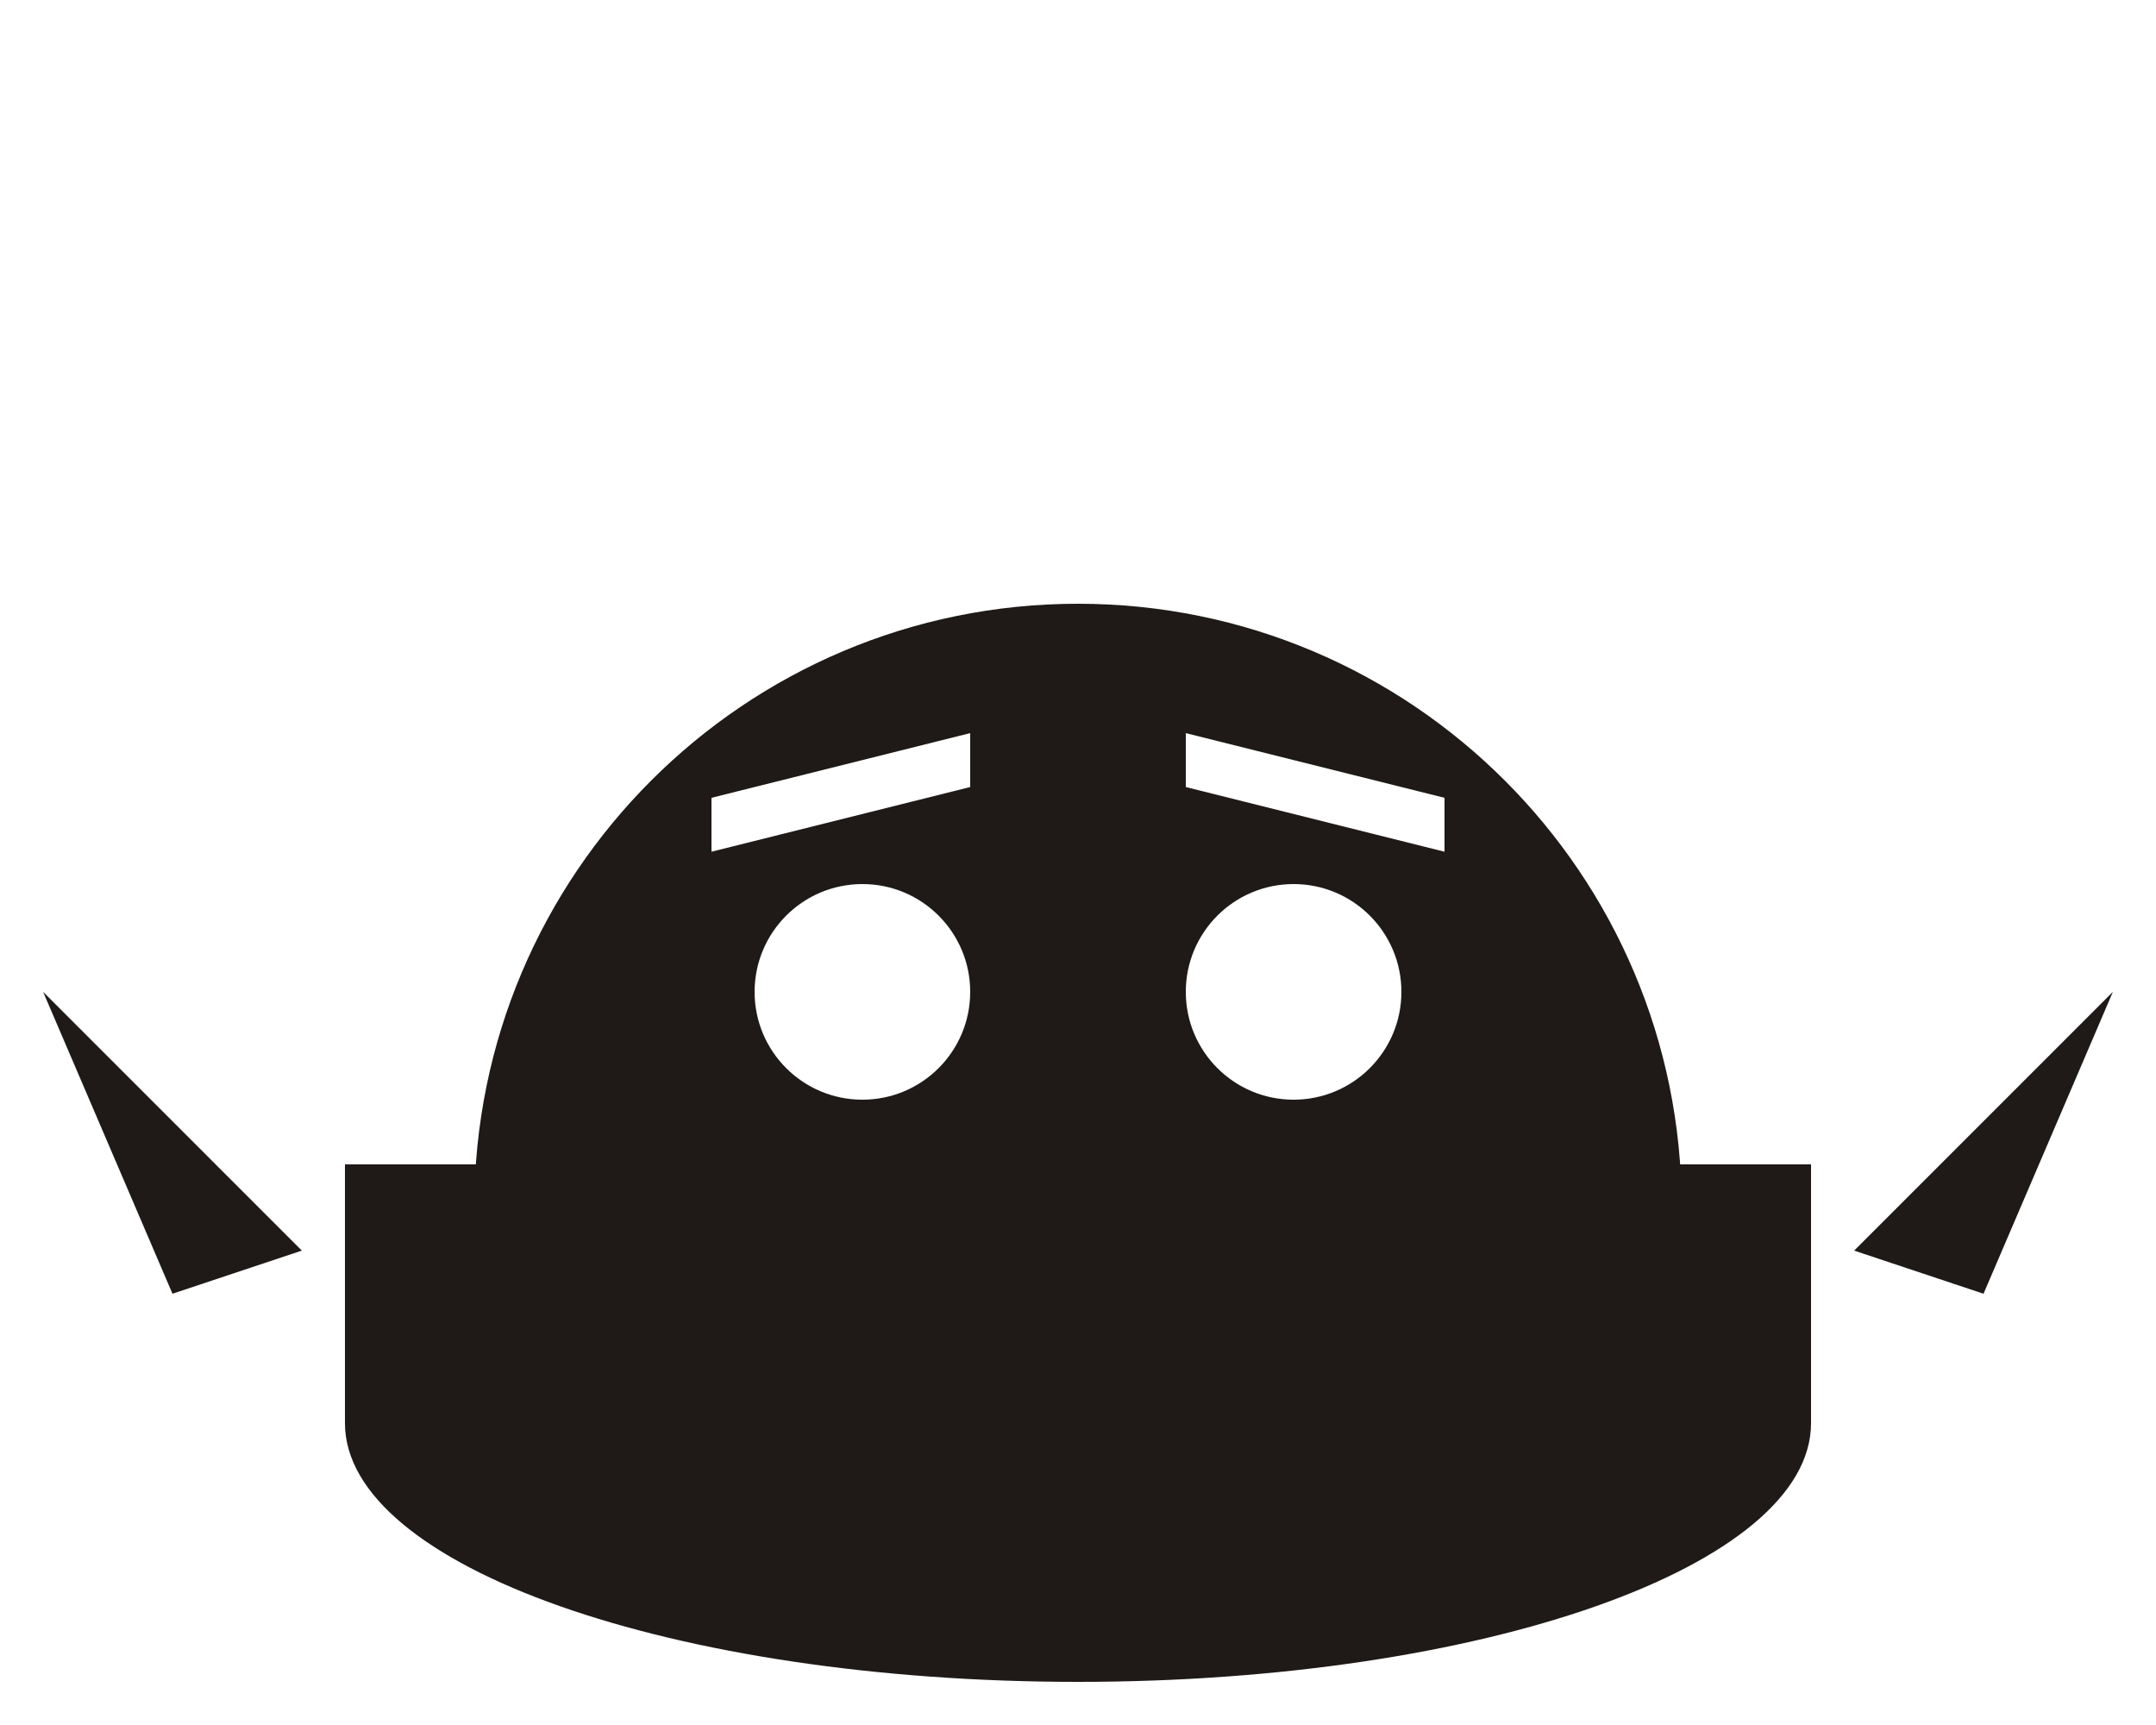
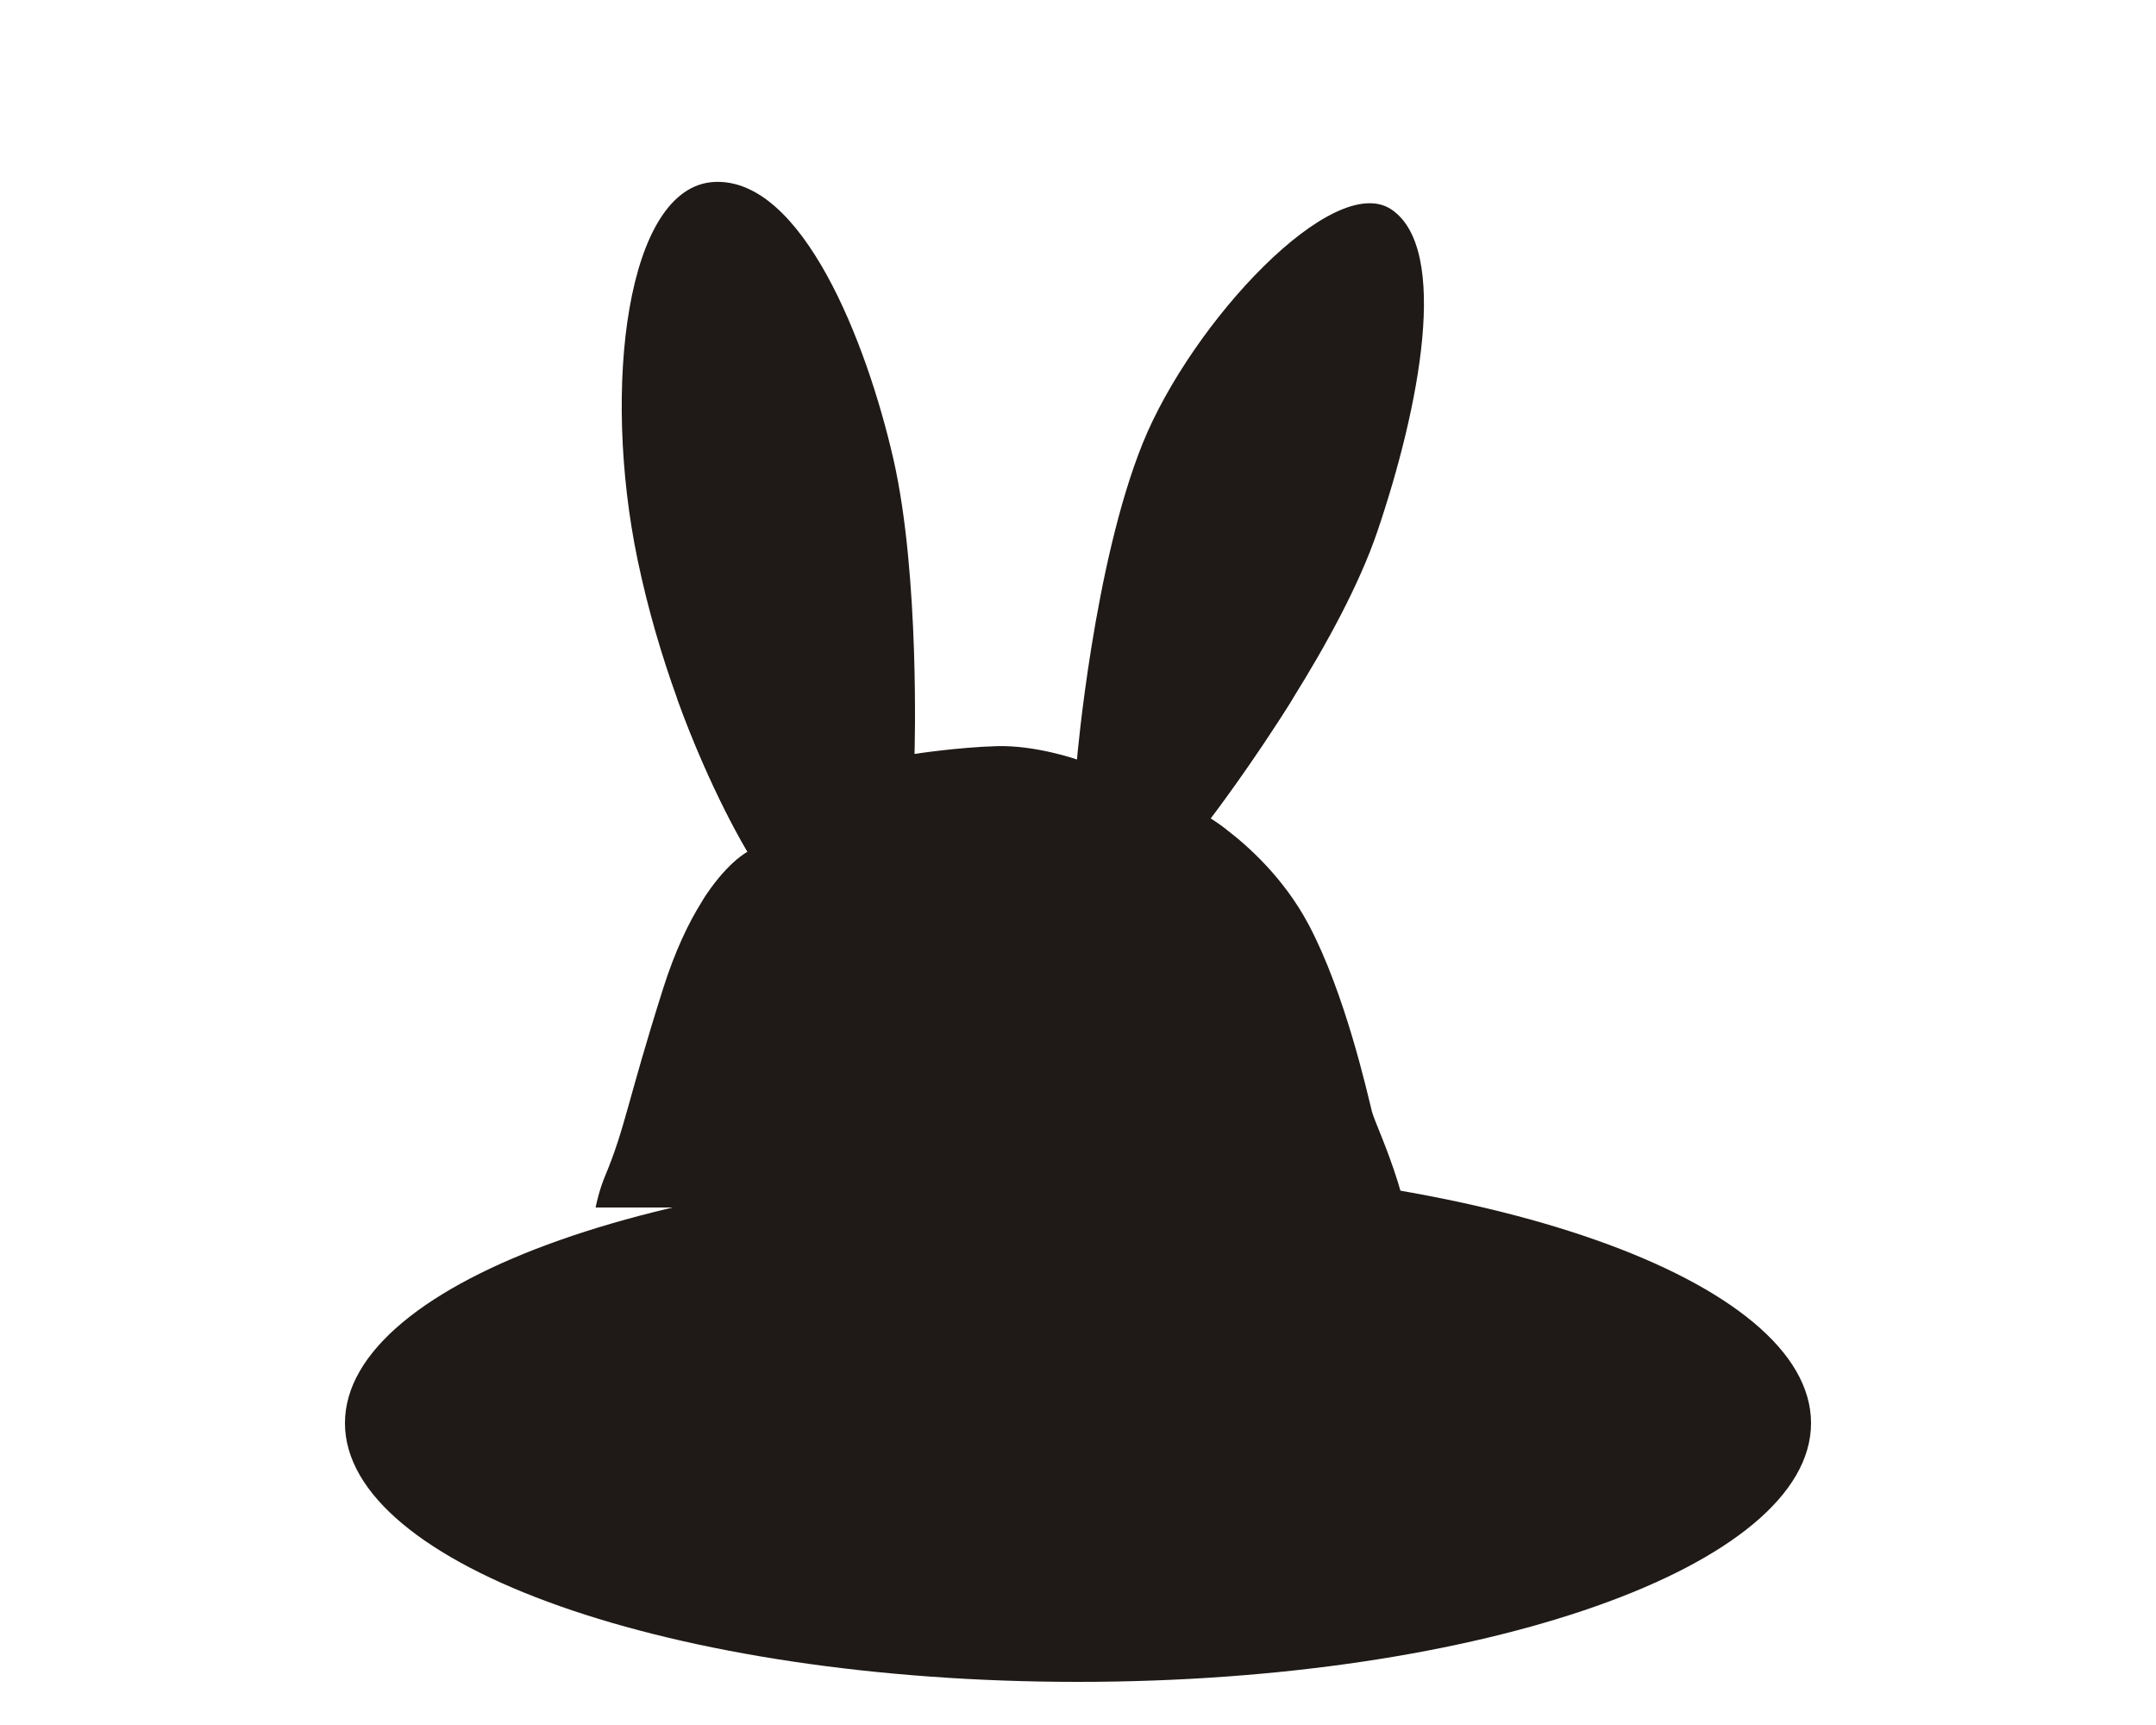
<svg xmlns="http://www.w3.org/2000/svg" viewBox="0 0 100 80" width="100" height="80">
-   <path d="M16 66 a34 12 0 1 1 68 0 a34 12 0 1 1 -68 0 Z M16 54 H84 V66 H16 Z M22 56 a28 28 0 0 1 56 0 Z M8 60 L2 46 L14 58 Z M86 58 L98 46 L92 60 Z M35 46 a5 5 0 1 0 10 0 a5 5 0 1 0 -10 0 Z M55 46 a5 5 0 1 0 10 0 a5 5 0 1 0 -10 0 Z M33 37 L33 39.5 L45 36.5 L45 34 Z M67 37 L55 34 L55 36.5 L67 39.5 Z" fill="#1F1A17" fill-rule="nonzero" />
+   <defs>
+     <clipPath id="clip-peek">
+       <rect x="0" y="0" width="100" height="56" />
+     </clipPath>
+   </defs>
+   <g clip-path="url(#clip-peek)">
+     <g class="bunny" transform="translate(7.559 6.000) scale(0.008545)">
+       <g>
+         <g transform="matrix(7.81676,0,0,7.81676,131.946,-2590.85)">
+         </g>
+         <g transform="matrix(7.81676,0,0,7.81676,131.946,-2590.85)">
+           <path d="M938.467,1990.53C937.253,1999.06 934.824,2005.79 926.368,2010.96C923.081,2012.97 918.875,2014.75 913.47,2016.29C907.013,2018.14 898.838,2019.68 888.457,2020.92C884.503,2021.38 880.223,2021.81 875.587,2022.21C862.466,2023.31 846.547,2024.08 827.206,2024.54C729.85,2026.85 645.629,1971.99 645.629,1971.99C645.629,1971.99 643.763,1972.75 640.698,1973.9C640.313,1974.05 639.898,1974.2 639.469,1974.36C630.08,1977.83 611.923,1984.03 599.261,1985.13C584.304,1986.43 551.842,1986.09 541.935,1985.94C540.069,1985.91 539.003,1985.9 539.003,1985.9C539.003,1985.9 543.949,1994.9 543.89,2010.17C543.875,2014.91 543.357,2020.24 542.083,2026.08C539.832,2036.4 530.709,2044.02 515.515,2048.51C511.665,2049.65 507.429,2050.58 502.809,2051.3C492.013,2053.01 479.144,2053.56 464.364,2052.88C460.425,2052.7 456.352,2052.42 452.146,2052.07C441.721,2051.18 430.48,2049.73 418.47,2047.71C345.061,2035.35 321.884,1992.86 317.249,1973.53C312.613,1954.22 304.113,1950.36 270.881,1904C245.261,1868.24 227.445,1820.98 228.808,1753.7C229.193,1733.77 231.281,1712.09 235.339,1688.42C250.207,1601.82 302.38,1507.1 319.026,1478.44C322.299,1472.85 324.194,1469.77 324.194,1469.77L324.18,1469.74C323.854,1468.54 314.42,1433.91 329.614,1373.95C333.465,1358.74 338.752,1344.01 344.542,1330.45C361.928,1289.66 383.698,1259.61 383.698,1259.61C383.698,1259.61 381.847,1259.12 376.382,1255.48L376.308,1255.43C373.642,1253.64 370.118,1251.12 365.542,1247.55L365.527,1247.54C355.945,1240.06 341.758,1228 321.114,1208.6C270.111,1160.7 276.301,1091.17 290.207,1057.93C304.113,1024.72 305.653,1006.18 330.385,928.132C338.781,901.638 348.245,882.179 357.086,868.036C374.264,840.52 389.103,833.101 389.103,833.101C389.103,833.101 363.646,791.694 339.907,725.911L339.907,725.882C329.792,697.862 320.003,665.43 312.613,629.888C287.882,510.896 304.883,371.052 365.927,367.957C426.956,364.861 471.783,479.219 490.325,560.344C508.866,641.484 505.001,765.096 505.001,765.096C505.001,765.096 535.137,760.461 562.179,759.691C589.221,758.921 617.803,768.962 617.803,768.962C617.803,768.962 629.398,633.753 663.4,549.533C697.388,465.313 796.299,359.456 836.476,387.268C876.654,415.094 855.787,524.031 826.421,610.577C813.774,647.837 790.523,689.984 768.146,725.882L768.146,725.896L768.117,725.926C738.557,773.36 710.523,809.909 710.523,809.909C710.523,809.909 715.099,812.664 722.149,818.04L722.208,818.084C736.647,829.117 761.408,851.183 778.528,883.319C804.014,931.227 819.475,1000.76 822.555,1013.12C825.651,1025.49 858.098,1087.3 851.152,1146.79C846.161,1189.46 794.699,1233.31 765.969,1254.71C765.969,1254.71 765.866,1254.79 765.673,1254.94C763.215,1256.76 760.919,1258.42 758.846,1259.9L758.728,1259.99C751.441,1265.19 746.836,1268.11 746.836,1268.11C746.836,1268.11 755.943,1284.69 767.495,1307.43C783.474,1338.9 804.118,1382.14 811.745,1409.49C821.682,1445.17 815.699,1486.59 812.189,1504.63C811.078,1510.43 810.205,1513.81 810.205,1513.81C810.205,1513.81 810.664,1514.84 811.626,1516.92C814.159,1522.4 820.186,1535.12 830.286,1554.76C841.882,1577.28 872.774,1660.98 878.727,1735.19C879.926,1750.05 880.119,1764.51 878.964,1778.05C872.018,1859.19 811.745,1912.5 811.745,1912.5C811.745,1912.5 826.065,1914.92 843.259,1918.32C859.742,1921.57 878.845,1925.71 890.56,1929.49C912.255,1936.49 936.498,1963.17 938.556,1984.21C938.778,1986.39 938.764,1988.5 938.467,1990.53Z" fill="#1F1A17" fill-rule="nonzero" />
+         </g>
+         <g transform="matrix(7.81676,0,0,7.81676,131.946,-2590.85)">
+           <path d="M754.566,1880.04C754.566,1880.04 742.2,1891.25 725.984,1906.7C709.753,1922.16 641.32,1973.15 641.32,1973.15C641.32,1973.15 641.098,1973.41 640.698,1973.9C631.753,1977.25 612.501,1983.99 599.261,1985.13C584.304,1986.43 551.842,1986.09 541.935,1985.94C537.462,1977.74 525.437,1956.9 513.5,1946.49C498.44,1933.35 474.686,1931.19 474.686,1931.19C474.686,1931.19 491.865,1878.12 491.48,1870.39C491.095,1862.66 501.905,1795.82 497.655,1774.97C493.405,1754.1 477.663,1724.29 443.572,1698.86C409.496,1673.42 380.84,1666.83 380.84,1666.83C481.489,1685.62 515.935,1721.8 528.953,1751.01C549.694,1797.56 524.856,1846.22 562.95,1893.95C569.977,1902.76 586.577,1920.84 612.4,1929.5C657.577,1944.64 712.323,1924.66 754.566,1880.04Z" fill="#1F1A17" fill-rule="nonzero" />
+         </g>
+         <g transform="matrix(7.81676,0,0,7.81676,131.946,-2590.85)">
+           <path d="M810.205,1513.81C810.205,1513.81 810.664,1514.84 811.626,1516.92C808.241,1522.32 803.425,1529.87 797.463,1538.77C786.775,1554.73 777.999,1566.68 769.636,1577.94C744.781,1611.39 732.354,1628.11 729.071,1631.25C714.266,1645.4 694.38,1664.41 664.941,1666.02C642.933,1667.23 625.263,1658.18 620.513,1655.59C609.21,1649.43 601.536,1641.91 596.947,1636.66C580.439,1663.98 560.06,1672.34 552.519,1674.91C509.145,1689.64 464.986,1656.95 454.782,1649.4C446.102,1642.98 448.746,1643.3 422.712,1621.21C398.919,1601.01 394.15,1598.57 380.989,1586.44C367.21,1573.73 354.512,1562.02 343.52,1545.49C335.384,1533.25 323.496,1511.31 319.026,1478.44C322.299,1472.85 324.194,1469.77 324.194,1469.77C324.194,1469.77 329.318,1500.18 340.618,1519.6C351.917,1539.01 386.971,1576.1 386.971,1576.1C386.971,1576.1 419.433,1596.09 421.743,1598.41C424.068,1600.72 470.421,1641.69 470.421,1641.69L491.865,1649.21L524.46,1660.61C524.46,1660.61 544.793,1659.84 560.639,1642.46C576.47,1625.07 578.01,1613.09 578.01,1600.34C578.01,1587.6 579.95,1566.35 574.93,1552.45C569.984,1538.75 539.195,1494.73 538.247,1493.36L538.278,1493.39C580.473,1538.17 584.771,1562.83 596.174,1561.71C608.712,1560.48 607.001,1530.34 642,1494.58L642.208,1494.36C641.483,1495.49 618.069,1531.71 610.472,1564.8C602.742,1598.41 616.648,1631.63 632.878,1638.21C649.095,1644.77 671.116,1652.88 693.922,1636.67C716.714,1620.44 742.585,1594.16 749.931,1582.95C757.276,1571.76 778.661,1544.94 786.243,1539.69C793.826,1534.44 808.916,1514.12 809.879,1511.87C810.574,1510.24 812.004,1504.58 812.189,1504.63C812.362,1504.67 811.208,1509.63 810.205,1513.81Z" fill="#1F1A17" fill-rule="nonzero" />
+         </g>
+         <g transform="matrix(7.81676,0,0,7.81676,131.946,-2590.85)">
+           <path d="M543.89,2010.17C543.875,2014.91 543.357,2020.24 542.083,2026.08C539.832,2036.4 530.709,2044.02 515.515,2048.51C511.665,2049.65 507.429,2050.58 502.809,2051.3C492.013,2053.01 479.144,2053.56 464.364,2052.88C460.425,2052.7 456.352,2052.42 452.146,2052.07C441.721,2051.18 430.48,2049.73 418.47,2047.71C345.061,2035.35 321.884,1992.86 317.249,1973.53C312.613,1954.22 304.113,1950.36 270.881,1904C245.261,1868.24 227.445,1820.98 228.808,1753.7C228.547,1783.93 234.86,1807.48 239.979,1822.1C244.351,1834.58 263.367,1888.86 307.2,1914.04C344.76,1935.62 360.357,1938.53 360.357,1938.53C366.45,1939.67 376.838,1941.06 377.438,1945.12C378.268,1950.75 359.167,1953.68 354.526,1966.97C351.452,1975.77 356.215,1984.82 358.646,1989.44C374.8,2020.14 419.049,2029.24 440.29,2033.61C466.214,2038.95 489.234,2043.35 514.328,2032.02C528.37,2025.68 538.021,2016.69 543.89,2010.17Z" fill="#1F1A17" fill-rule="nonzero" />
+         </g>
+         <g transform="matrix(7.81676,0,0,7.81676,131.946,-2590.85)">
+           <path d="M938.467,1990.53C937.253,1999.06 934.824,2005.79 926.368,2010.96C923.081,2012.97 918.875,2014.75 913.47,2016.29C907.013,2018.14 898.838,2019.68 888.457,2020.92C884.503,2021.38 880.223,2021.81 875.587,2022.21C862.466,2023.31 846.547,2024.08 827.206,2024.54C729.85,2026.85 645.629,1971.99 645.629,1971.99C645.629,1971.99 643.763,1972.75 640.698,1973.9C640.313,1974.05 639.898,1974.2 639.469,1974.36C639.676,1970.45 639.824,1968.02 639.824,1968.02L697.758,1930.05C697.758,1930.05 746.954,1991.3 812.189,1999.8C862.215,2006.32 916.135,1991.48 938.556,1984.21C938.778,1986.39 938.764,1988.5 938.467,1990.53Z" fill="#1F1A17" fill-rule="nonzero" />
+         </g>
+         <g transform="matrix(7.81676,0,0,7.81676,131.946,-2590.85)">
+           <path d="M491.479,1586.05C491.479,1586.05 508.864,1601.89 511.182,1625.46C513.5,1649.02 509.974,1657.52 509.974,1657.52L524.317,1658.1C524.317,1658.1 525.669,1630.48 520.26,1612.71C514.852,1594.94 491.479,1586.05 491.479,1586.05Z" fill="#1F1A17" fill-rule="nonzero" />
+         </g>
+         <g transform="matrix(7.81676,0,0,7.81676,131.946,-2590.85)">
+           <path d="M529.726,1572.34C529.726,1572.34 543.827,1588.56 545.951,1610.39C548.076,1632.22 544.406,1650.1 544.406,1650.1L560.632,1642.45C560.632,1642.45 559.473,1614.45 554.064,1597.06C548.656,1579.68 529.726,1572.34 529.726,1572.34Z" fill="#1F1A17" fill-rule="nonzero" />
+         </g>
+         <g transform="matrix(7.81676,0,0,7.81676,131.946,-2590.85)">
+           <path d="M651.419,1572.34C651.419,1572.34 644.079,1585.28 641.761,1609.23C639.443,1633.18 641.761,1641.68 641.761,1641.68L628.239,1633.57C628.239,1633.57 629.785,1605.37 635.58,1589.53C641.375,1573.69 651.419,1572.34 651.419,1572.34Z" fill="#1F1A17" fill-rule="nonzero" />
+         </g>
+         <g transform="matrix(7.81676,0,0,7.81676,131.946,-2590.85)">
+           <path d="M683.098,1576.1C683.098,1576.1 674.695,1586.53 670.929,1609.13C667.162,1631.73 672.957,1644.48 672.957,1644.48L685.995,1641.68C685.995,1641.68 675.275,1617.54 683.098,1576.1Z" fill="#1F1A17" fill-rule="nonzero" />
+         </g>
+         <g transform="matrix(7.81676,0,0,7.81676,131.946,-2590.85)">
+           <path d="M551.809,1159.58C565.966,1174.71 585.501,1181.73 605.997,1179.41C615.276,1178.53 625.228,1177.23 632.863,1171.86C633.863,1171.07 634.733,1170.3 635.367,1169.29L635.367,1169.3L635.277,1169.53L643.882,1167.55C645.847,1169.45 648.247,1171.25 650.478,1172.89C657.236,1177.73 665.538,1181.64 673.793,1181.54C679.648,1181.33 685.32,1179.5 690.822,1177.52C696.42,1175.29 701.93,1172.39 706.616,1168.25L707.099,1168.61C703.072,1173.53 697.729,1177.19 692.133,1180.11C679.421,1186.44 668.872,1188.38 655.628,1182.21C649.859,1179.55 644.551,1176.01 639.832,1171.73L640.741,1171.52C636.642,1179.09 626.744,1181.93 618.876,1183.55C602.375,1186.55 584.398,1185.9 569.741,1176.97C562.489,1172.65 556.022,1166.93 551.297,1159.89L551.809,1159.58Z" fill="#1F1A17" fill-rule="nonzero" />
+         </g>
+         <g transform="matrix(7.81676,0,0,7.81676,131.946,-2590.85)">
+           <path d="M638.052,1123.7C637.689,1132.07 637.461,1138.24 637.318,1142.35C637.318,1142.35 637.191,1146.02 636.159,1156.69C636.016,1158.17 635.775,1160.54 634.855,1163.5C634.083,1166 633.127,1167.96 632.392,1169.3C636.867,1168.49 641.342,1167.69 645.817,1166.88C645.796,1166.62 645.763,1166.22 645.728,1165.74C645.499,1162.59 645.129,1155.65 646.397,1141.68C646.397,1141.68 647.518,1129.32 646.735,1125.04C646.73,1125.01 646.677,1124.75 646.662,1124.39C646.656,1124.24 646.659,1124.11 646.662,1124.03C643.792,1123.92 640.922,1123.81 638.052,1123.7Z" fill="#1F1A17" fill-rule="nonzero" />
+         </g>
+         <g transform="matrix(7.81676,0,0,7.81676,131.946,-2590.85)">
+           <path d="M640.216,1068.76C661.455,1068.16 683.855,1071.46 684.828,1091.94C685.802,1112.41 654.51,1129.41 646.397,1129.8C638.284,1130.18 607.378,1118.59 597.719,1102.37C588.061,1086.14 612.786,1069.53 640.216,1068.76Z" fill="#1F1A17" fill-rule="nonzero" />
+         </g>
+         <g transform="matrix(7.81676,0,0,7.81676,131.946,-2590.85)">
+           <path d="M781.934,591.399C763.259,642.18 738.128,697.359 723.659,722.224C694.692,772.057 683.867,796.388 683.867,796.388L664.037,787.784L655.862,784.23C655.862,784.23 666.866,656.16 701.638,572.709C736.41,489.259 778.128,473.043 801.319,486.949C812.929,493.909 800.697,540.44 781.934,591.399Z" fill="#1F1A17" fill-rule="nonzero" />
+         </g>
+         <g transform="matrix(7.81676,0,0,7.81676,131.946,-2590.85)">
+           <path d="M437.618,809.154C428.096,800.12 417.567,781.757 411.895,770.902C400.032,748.169 363.75,679.099 352.598,598.892C350.658,585.031 349.474,570.829 349.311,556.478C348.156,459.137 372.487,451.022 401.469,475.353C430.436,499.7 449.288,686.593 454.782,737.285C463.268,815.7 451.509,822.32 437.618,809.154Z" fill="#1F1A17" fill-rule="nonzero" />
+         </g>
+         <g transform="matrix(7.81676,0,0,7.81676,131.946,-2590.85)">
+           <path d="M781.934,591.399C767.687,585.238 747.28,581.003 730.857,595.634C707.562,616.352 674.952,743.12 664.037,787.784L655.862,784.23C655.862,784.23 666.866,656.16 701.638,572.709C736.41,489.259 778.128,473.043 801.319,486.949C812.929,493.909 800.697,540.44 781.934,591.399Z" fill="#1F1A17" fill-rule="nonzero" />
+         </g>
+         <g transform="matrix(7.81676,0,0,7.81676,131.946,-2590.85)">
+           <path d="M437.618,809.154C435.382,771.583 428.881,682.609 415.375,639.129C404.001,602.521 372.828,597.781 352.598,598.892C350.658,585.031 349.474,570.829 349.311,556.478C348.156,459.137 372.487,451.022 401.469,475.353C430.436,499.7 449.288,686.593 454.782,737.285C463.268,815.7 451.509,822.32 437.618,809.154Z" fill="#1F1A17" fill-rule="nonzero" />
+         </g>
+         <g transform="matrix(7.81676,0,0,7.81676,131.946,-2590.85)">
+           <path d="M535.907,1032.25C535.907,1052.41 525.529,1068.76 512.727,1068.76C499.925,1068.76 489.547,1052.41 489.547,1032.25C489.547,1012.09 499.925,995.74 512.727,995.74C525.529,995.74 535.907,1012.09 535.907,1032.25Z" fill="#1F1A17" fill-rule="nonzero" />
+         </g>
+         <g transform="matrix(7.81676,0,0,7.81676,131.946,-2590.85)">
+           <path d="M511.562,1021.13C507.066,1026.9 500.455,1029.25 496.796,1026.4C493.138,1023.55 493.816,1016.56 498.313,1010.8C502.809,1005.03 509.419,1002.68 513.078,1005.53C516.737,1008.39 516.057,1015.37 511.562,1021.13Z" fill="#1F1A17" fill-rule="nonzero" />
+         </g>
+         <g transform="matrix(7.81676,0,0,7.81676,131.946,-2590.85)">
+           <path d="M500.601,1031.13C502.738,1033.83 502.955,1037.21 501.086,1038.69C499.218,1040.17 495.972,1039.18 493.836,1036.48C491.699,1033.78 491.482,1030.39 493.351,1028.91C495.219,1027.44 498.465,1028.43 500.601,1031.13Z" fill="#1F1A17" fill-rule="nonzero" />
+         </g>
+         <g transform="matrix(7.81676,0,0,7.81676,131.946,-2590.85)">
+           <path d="M750.173,1027.61C750.173,1047.78 739.795,1064.12 726.993,1064.12C714.191,1064.12 703.813,1047.78 703.813,1027.61C703.813,1007.45 714.191,991.104 726.993,991.104C739.795,991.104 750.173,1007.45 750.173,1027.61Z" fill="#1F1A17" fill-rule="nonzero" />
+         </g>
+         <g transform="matrix(7.81676,0,0,7.81676,131.946,-2590.85)">
+           <path d="M726.85,1016.63C722.354,1022.39 715.743,1024.75 712.084,1021.9C708.425,1019.04 709.104,1012.06 713.6,1006.29C718.096,1000.53 724.707,998.173 728.366,1001.03C732.025,1003.88 731.346,1010.87 726.85,1016.63Z" fill="#1F1A17" fill-rule="nonzero" />
+         </g>
+         <g transform="matrix(7.81676,0,0,7.81676,131.946,-2590.85)">
+           <path d="M715.889,1026.62C718.025,1029.32 718.243,1032.71 716.374,1034.19C714.506,1035.67 711.26,1034.68 709.123,1031.98C706.987,1029.28 706.77,1025.89 708.638,1024.41C710.507,1022.93 713.753,1023.92 715.889,1026.62Z" fill="#1F1A17" fill-rule="nonzero" />
+         </g>
+         <g transform="matrix(7.81676,0,0,7.81676,131.946,-2590.85)">
+           <path d="M492.155,931.996C504.491,929.094 532.14,933.155 533.589,927.36C535.038,921.565 512.148,914.611 488.388,920.986C464.629,927.36 453.909,939.53 455.357,946.484C456.806,953.438 477.378,935.473 492.155,931.996Z" fill="#1F1A17" fill-rule="nonzero" />
+         </g>
+         <g transform="matrix(7.81676,0,0,7.81676,131.946,-2590.85)">
+           <path d="M723.286,924.464C711.599,923.849 687.485,932.833 685.039,927.413C682.593,921.994 701.85,911.035 724.514,912.987C747.177,914.939 759.233,924.931 759.296,932.011C759.359,939.091 737.286,925.199 723.286,924.464Z" fill="#1F1A17" fill-rule="nonzero" />
+         </g>
+         <g transform="matrix(7.81676,0,0,7.81676,131.946,-2590.85)">
+           <path d="M683.395,1407.22C679.923,1433.04 670.309,1457.91 656.582,1480.05C650.969,1489.04 643.826,1497.19 638.11,1506.04C613.288,1543.52 592.744,1608.21 637.98,1638.38C661.439,1652.92 687.715,1639.56 707.907,1625.38C721.713,1615.41 732.958,1599.35 744.003,1586.36C751.716,1576.94 759.574,1567.62 767.573,1558.44C775.557,1549.24 783.686,1540.12 791.856,1531.18C795.907,1526.69 799.949,1522.25 803.206,1517.55C812.563,1502.45 816.539,1484.56 817.694,1466.87C818.354,1454.91 817.4,1442.62 815.571,1430.77L816.158,1430.65C821.074,1454.42 821.388,1479.6 813.715,1502.83C811.807,1508.62 809.524,1514.34 806.24,1519.5C802.878,1524.62 798.865,1529.22 794.909,1533.83C775.007,1556.46 755.471,1580.24 736.682,1603.85C729.033,1613.29 721.233,1622.86 711.303,1630.04C706.327,1633.58 701.17,1636.8 695.862,1639.81C685.27,1645.8 673.489,1650.4 661.17,1650.65C635.906,1651.44 614.566,1630.54 608.488,1607.05C599.573,1571.13 614.909,1533.34 634.768,1503.74C639.006,1497.5 643.985,1491.6 648.575,1485.61C662.213,1467.44 672.254,1446.6 678.66,1424.82C680.333,1419 681.839,1413.11 682.801,1407.14L683.395,1407.22Z" fill="#1F1A17" fill-rule="nonzero" />
+         </g>
+         <g transform="matrix(7.81676,0,0,7.81676,131.946,-2590.85)">
+           <path d="M457.969,1392.17C458.249,1402.98 469.89,1418.7 476.449,1427.34C482.381,1434.93 489.754,1443.17 496.411,1450.2C509.238,1463.57 523.507,1476.35 535.899,1490.11C544.998,1500.21 553.659,1511.55 561.06,1522.95C562.362,1525.19 565.084,1529.68 566.39,1531.91C567.921,1534.6 569.762,1538.44 571.211,1541.2C572.578,1544 574.133,1547.97 575.415,1550.83C576.578,1554.1 577.867,1557.49 578.881,1560.81C579.265,1562.29 580.602,1567 580.982,1568.48C581.382,1570.35 582.144,1574.46 582.53,1576.32C583.296,1581.6 583.78,1587 583.828,1592.34C583.714,1593.9 583.706,1598.84 583.444,1600.42C583.281,1601.72 582.996,1604.48 582.823,1605.79C582.493,1607.89 581.893,1610.36 581.515,1612.44C575.302,1636.32 554.419,1655.22 530.139,1659.8C515.542,1662.44 500.226,1659.29 487.335,1652.35C474.783,1645.87 464.911,1635.96 454.038,1627.25C428.228,1605.55 399.267,1586.4 374.085,1563.9C355.619,1547.96 342.235,1526.88 333.257,1504.51C326.854,1488.62 322.131,1471.95 320.348,1454.88C319.806,1448.04 319.773,1441.16 320.617,1434.39L321.213,1434.45C320.095,1447.96 322.232,1461.57 325.745,1474.62C333.898,1503.74 347.608,1532.47 369.513,1553.73C396.751,1579.27 428.878,1599.01 457.584,1622.86C468.061,1631.04 478.1,1641.11 490.037,1647.18C501.916,1653.5 515.758,1656.33 529.075,1653.9C553.881,1649.39 575.196,1627.79 577.483,1602.38C577.564,1601.47 577.863,1599.48 577.942,1598.61C577.954,1598.14 578.2,1592.96 578.224,1592.29C578.304,1553.43 554.434,1517.11 529.371,1489.03C518.302,1476.52 505.452,1464.59 494.275,1452.13C485.391,1442.16 476.33,1431.29 469.02,1420.14C465.387,1414.52 461.847,1408.38 459.436,1402.12C458.319,1398.86 457.133,1395.6 457.381,1392.05L457.969,1392.17Z" fill="#1F1A17" fill-rule="nonzero" />
+         </g>
+         <g transform="matrix(7.81676,0,0,7.81676,131.946,-2590.85)">
+           <path d="M377.636,1664.82C430.989,1676.7 485.29,1712.69 499.814,1768.07C501.279,1773.8 502.56,1780.35 503.153,1786.22C508.21,1835.54 495.893,1884.97 476.691,1930.06C475.84,1931.98 475.15,1930.29 474.684,1931.2C471.698,1937.02 475.833,1927.47 475.833,1927.47L472.839,1931.91C479.645,1918.12 467.027,1942.93 472.286,1928.46C489.348,1880.33 501.333,1826.83 492.718,1775.81C484.941,1735.52 454.097,1704.19 419.422,1684.49C406.089,1676.85 392.015,1670.36 377.388,1665.67L377.636,1664.82Z" fill="#1F1A17" fill-rule="nonzero" />
+         </g>
+         <g transform="matrix(7.81676,0,0,7.81676,131.946,-2590.85)">
+           <path d="M394.398,1937.72C410.459,1929.32 428.81,1925.99 446.811,1925.56C449.038,1925.63 453.811,1925.74 455.944,1925.87C458.908,1926.17 462.124,1926.42 465.064,1926.76C468.951,1927.43 473.244,1928.1 477.071,1929.14C493.063,1932.94 508.757,1939.84 520.857,1951.18C533.004,1962.29 541.269,1977.67 543.614,1993.95C544.169,1997.94 544.423,2001.96 544.076,2005.98L543.476,2005.99C541.09,1975.61 520.383,1951 492.384,1940.2C488.779,1938.88 484.968,1937.5 481.305,1936.34C479.437,1935.84 474.619,1934.53 472.808,1934.04C470.953,1933.68 466.078,1932.72 464.168,1932.34C461.362,1931.93 458.26,1931.58 455.435,1931.2C453.361,1931 448.758,1930.76 446.646,1930.6C429.074,1930.16 411.21,1932.34 394.623,1938.27L394.398,1937.72Z" fill="#1F1A17" fill-rule="nonzero" />
+         </g>
+         <g transform="matrix(7.81676,0,0,7.81676,131.946,-2590.85)">
+           <path d="M606.297,1983.83C614.094,1981.7 621.597,1978.42 628.932,1975.06C636.056,1971.6 643.354,1967.79 650.083,1963.6C654.461,1961.03 659.414,1957.92 663.574,1954.99C669.379,1951.08 675.401,1946.86 680.869,1942.47C695.101,1931.57 709.2,1920.07 723.184,1908.78C731.464,1901.93 740.16,1895.02 747.749,1887.42L748.254,1887.74C746.14,1890.76 743.739,1893.49 741.305,1896.2C733.97,1904.3 726.01,1911.79 717.925,1919.12C704.324,1931.17 690.575,1943.21 675.705,1953.68C663.852,1962.03 651.058,1969.44 637.728,1975.18C631.093,1978.05 624.098,1980.54 617.096,1982.35C613.559,1983.25 610.003,1984.04 606.343,1984.43L606.297,1983.83Z" fill="#1F1A17" fill-rule="nonzero" />
+         </g>
+         <g transform="matrix(7.81676,0,0,7.81676,131.946,-2590.85)">
+           <path d="M452.146,2052.07C452.339,2044.76 451.954,2037.18 450.502,2030.33C445.586,2007.13 436.908,1984.83 436.641,1984.14C437.293,1984.79 458.307,2005.61 462.498,2029.56C463.771,2036.81 464.275,2044.99 464.364,2052.88C460.425,2052.7 456.352,2052.42 452.146,2052.07Z" fill="#1F1A17" fill-rule="nonzero" />
+         </g>
+         <g transform="matrix(7.81676,0,0,7.81676,131.946,-2590.85)">
+           <path d="M515.515,2048.51C511.665,2049.65 507.429,2050.58 502.809,2051.3C502.572,2043.11 501.979,2034.12 500.75,2025.69C497.27,2001.74 478.729,1984.12 478.729,1984.12C478.729,1984.12 502.29,1990.92 510.021,2011.4C513.59,2020.86 515.012,2035.49 515.515,2048.51Z" fill="#1F1A17" fill-rule="nonzero" />
+         </g>
+         <g transform="matrix(7.81676,0,0,7.81676,131.946,-2590.85)">
+           <path d="M888.457,2020.92C884.503,2021.38 880.223,2021.81 875.587,2022.21C874.951,2013.84 873.44,2004.97 870.271,1997.69C861.578,1977.69 845.362,1967.25 845.362,1967.25C845.362,1967.25 869.116,1969.58 879.541,1991.9C883.54,2000.44 886.428,2011.07 888.457,2020.92Z" fill="#1F1A17" fill-rule="nonzero" />
+         </g>
+         <g transform="matrix(7.81676,0,0,7.81676,131.946,-2590.85)">
+           <path d="M926.368,2010.96C923.081,2012.97 918.875,2014.75 913.47,2016.29C911.885,2009.92 909.841,2002.69 907.368,1995.66C900.408,1975.95 882.444,1965.52 882.444,1965.52C882.444,1965.52 897.801,1964.37 909.249,1977.97C914.773,1984.55 921.2,1998.38 926.368,2010.96Z" fill="#1F1A17" fill-rule="nonzero" />
+         </g>
+         <g transform="matrix(7.81676,0,0,7.81676,131.946,-2590.85)">
+           <path d="M521.232,1288.19C479.604,1292.51 447.373,1292.66 424.644,1291.86C409.389,1291.33 392.147,1290.14 374.228,1299.97C358.83,1308.43 349.696,1321.3 344.542,1330.45C361.928,1289.66 383.698,1259.61 383.698,1259.61C383.698,1259.61 381.847,1259.12 376.382,1255.48C375.622,1254.97 407.775,1266.62 426.956,1272.74C448.243,1279.54 479.644,1287.03 521.232,1288.19Z" fill="#1F1A17" fill-rule="nonzero" />
+         </g>
+         <g transform="matrix(7.81676,0,0,7.81676,131.946,-2590.85)">
+           <path d="M767.495,1307.43C761.424,1302.29 751.93,1295.69 739.116,1292.44C726.127,1289.15 717.952,1291.39 698.551,1292.83C670.303,1294.91 647.294,1293.13 647.243,1292.04C647.189,1290.86 673.05,1289.82 706.851,1282.78C729.627,1278.04 748.82,1266.72 758.728,1259.99C751.441,1265.19 746.836,1268.11 746.836,1268.11C746.836,1268.11 755.943,1284.69 767.495,1307.43Z" fill="#1F1A17" fill-rule="nonzero" />
+         </g>
+         <g transform="matrix(7.81676,0,0,7.81676,131.946,-2590.85)">
+           <path d="M811.745,1912.5C811.745,1912.5 826.065,1914.92 843.259,1918.32C799.66,1920.12 754.566,1922.93 754.566,1922.93C767.501,1919.75 787.879,1913.03 808.655,1897.82C835.165,1878.41 848.025,1855.65 855.014,1842.96C878.881,1799.63 879.898,1757.15 878.727,1735.19C879.926,1750.05 880.119,1764.51 878.964,1778.05C872.018,1859.19 811.745,1912.5 811.745,1912.5Z" fill="#1F1A17" fill-rule="nonzero" />
+         </g>
+         <g transform="matrix(7.81676,0,0,7.81676,131.946,-2590.85)">
+           <path d="M414.605,833.871C414.605,833.871 373.746,845.792 357.086,868.036C374.264,840.52 389.103,833.101 389.103,833.101C389.103,833.101 363.646,791.694 339.907,725.911L339.907,725.882C339.907,725.882 379.063,795.144 396.834,814.5L414.605,833.871Z" fill="#1F1A17" fill-rule="nonzero" />
+         </g>
+         <g transform="matrix(7.81676,0,0,7.81676,131.946,-2590.85)">
+           <path d="M710.523,809.909C710.523,809.909 715.099,812.664 722.149,818.04C709.798,810.828 697.388,803.734 697.388,803.734L712.508,791.368C727.376,779.21 766.888,727.525 768.117,725.926C738.557,773.36 710.523,809.909 710.523,809.909Z" fill="#1F1A17" fill-rule="nonzero" />
+         </g>
+         <g transform="matrix(7.81676,0,0,7.81676,131.946,-2590.85)">
+           <path d="M354.694,1111.7C354.694,1111.7 402.341,1107.07 438.398,1111.7C474.455,1116.34 464.024,1121.36 459.002,1121.75C453.98,1122.13 423.846,1111.7 354.694,1111.7Z" fill="#1F1A17" fill-rule="nonzero" />
+         </g>
+         <g transform="matrix(7.81676,0,0,7.81676,131.946,-2590.85)">
+           <path d="M376.844,1146.86C376.844,1146.86 453.98,1141.84 458.616,1144.93C463.252,1148.02 444.195,1153.43 376.844,1146.86Z" fill="#1F1A17" fill-rule="nonzero" />
+         </g>
+         <g transform="matrix(7.81676,0,0,7.81676,131.946,-2590.85)">
+           <path d="M870.574,1103.93C870.574,1103.93 830.271,1099.29 799.772,1103.93C769.272,1108.56 778.095,1113.58 782.344,1113.97C786.592,1114.36 812.081,1103.93 870.574,1103.93Z" fill="#1F1A17" fill-rule="nonzero" />
+         </g>
+         <g transform="matrix(7.81676,0,0,7.81676,131.946,-2590.85)">
+           <path d="M851.838,1139.08C851.838,1139.08 786.592,1134.06 782.67,1137.15C778.749,1140.24 794.868,1145.65 851.838,1139.08Z" fill="#1F1A17" fill-rule="nonzero" />
+         </g>
+       </g>
+     </g>
+   </g>
+   <path d="M16 66 a34 12 0 1 1 68 0 a34 12 0 1 1 -68 0 Z" fill="#1F1A17" />
</svg>
